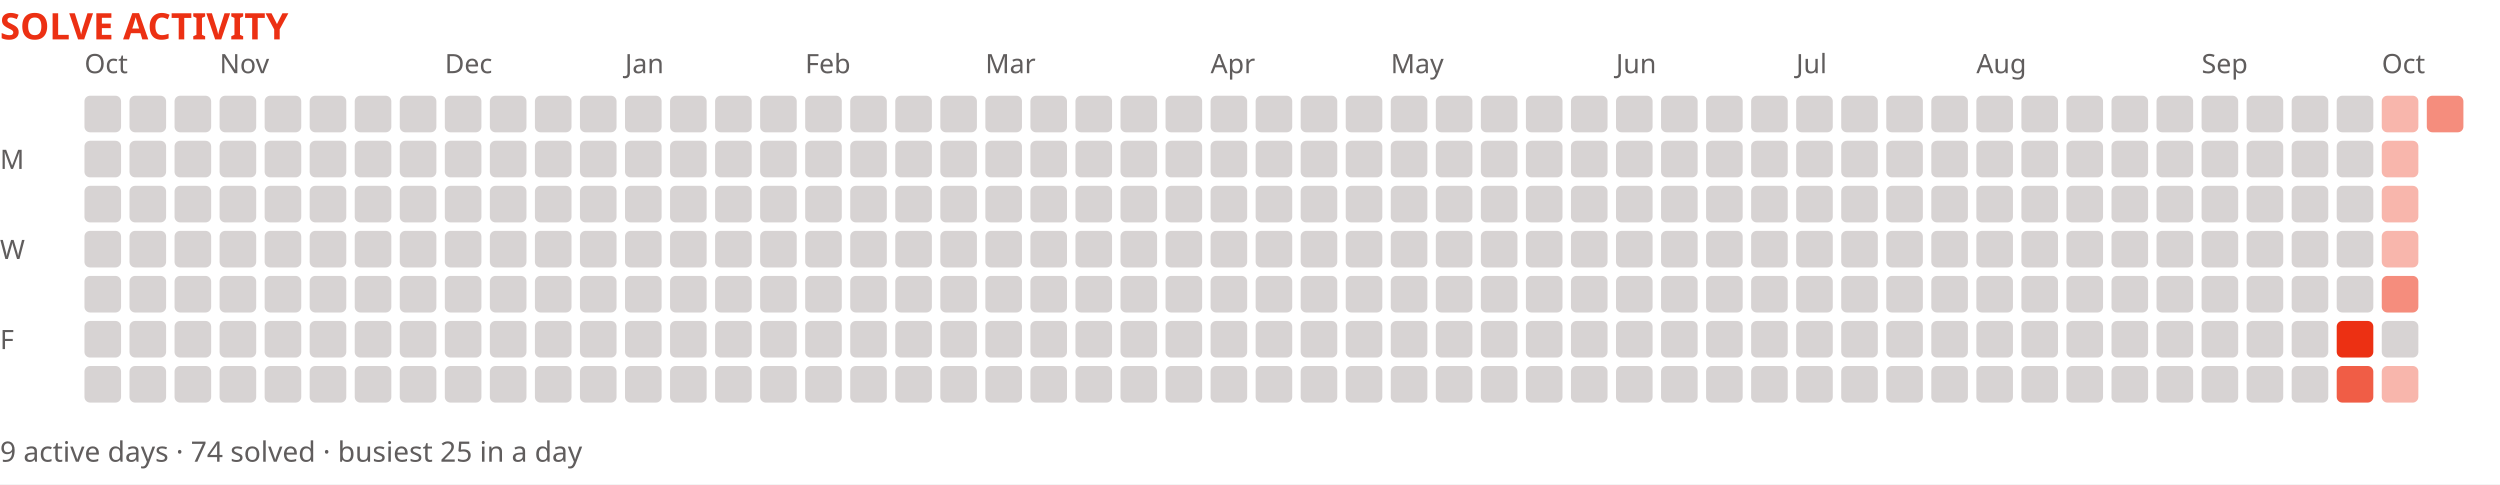
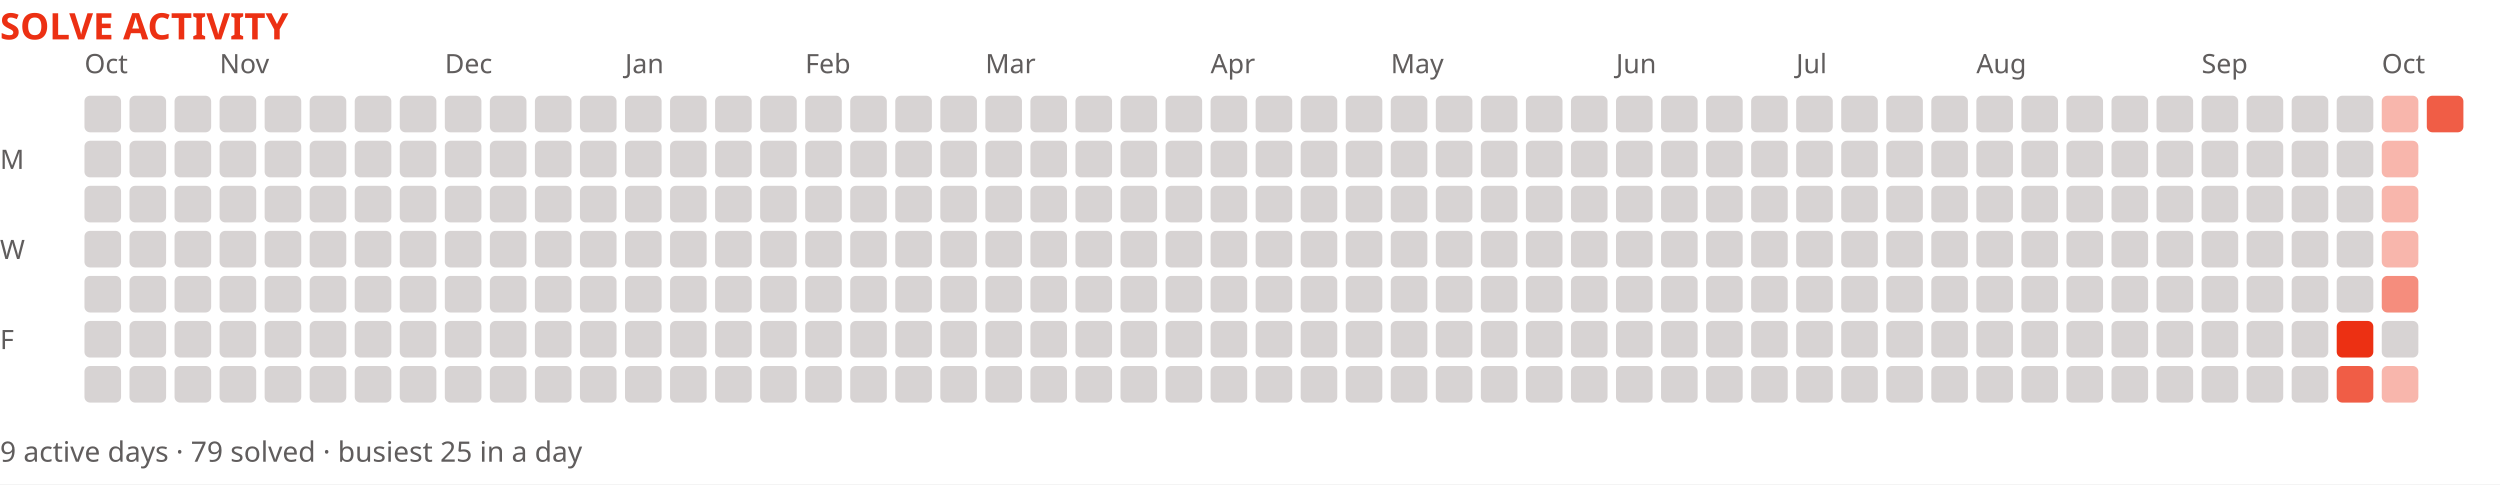
<svg xmlns="http://www.w3.org/2000/svg" width="888" height="172" viewBox="0 0 888 172" role="img" aria-label="Solve activity over the last year">
  <rect width="888" height="172" fill="#ffffff" />
  <text x="0" y="14" font-family="system-ui,sans-serif" font-size="13" font-weight="700" fill="#ec3013">SOLVE ACTIVITY</text>
  <text x="30" y="26" font-family="system-ui,sans-serif" font-size="9.5" fill="#605d5d">Oct</text>
  <text x="78" y="26" font-family="system-ui,sans-serif" font-size="9.5" fill="#605d5d">Nov</text>
  <text x="158" y="26" font-family="system-ui,sans-serif" font-size="9.5" fill="#605d5d">Dec</text>
  <text x="222" y="26" font-family="system-ui,sans-serif" font-size="9.5" fill="#605d5d">Jan</text>
  <text x="286" y="26" font-family="system-ui,sans-serif" font-size="9.5" fill="#605d5d">Feb</text>
  <text x="350" y="26" font-family="system-ui,sans-serif" font-size="9.5" fill="#605d5d">Mar</text>
  <text x="430" y="26" font-family="system-ui,sans-serif" font-size="9.5" fill="#605d5d">Apr</text>
  <text x="494" y="26" font-family="system-ui,sans-serif" font-size="9.5" fill="#605d5d">May</text>
  <text x="574" y="26" font-family="system-ui,sans-serif" font-size="9.5" fill="#605d5d">Jun</text>
  <text x="638" y="26" font-family="system-ui,sans-serif" font-size="9.5" fill="#605d5d">Jul</text>
  <text x="702" y="26" font-family="system-ui,sans-serif" font-size="9.5" fill="#605d5d">Aug</text>
  <text x="782" y="26" font-family="system-ui,sans-serif" font-size="9.5" fill="#605d5d">Sep</text>
  <text x="846" y="26" font-family="system-ui,sans-serif" font-size="9.5" fill="#605d5d">Oct</text>
  <text x="0" y="60" font-family="system-ui,sans-serif" font-size="9.5" fill="#605d5d">M</text>
  <text x="0" y="92" font-family="system-ui,sans-serif" font-size="9.5" fill="#605d5d">W</text>
  <text x="0" y="124" font-family="system-ui,sans-serif" font-size="9.5" fill="#605d5d">F</text>
  <rect x="30" y="34" width="13" height="13" fill="#d7d3d3" rx="2" />
  <rect x="30" y="50" width="13" height="13" fill="#d7d3d3" rx="2" />
  <rect x="30" y="66" width="13" height="13" fill="#d7d3d3" rx="2" />
  <rect x="30" y="82" width="13" height="13" fill="#d7d3d3" rx="2" />
  <rect x="30" y="98" width="13" height="13" fill="#d7d3d3" rx="2" />
  <rect x="30" y="114" width="13" height="13" fill="#d7d3d3" rx="2" />
  <rect x="30" y="130" width="13" height="13" fill="#d7d3d3" rx="2" />
  <rect x="46" y="34" width="13" height="13" fill="#d7d3d3" rx="2" />
  <rect x="46" y="50" width="13" height="13" fill="#d7d3d3" rx="2" />
  <rect x="46" y="66" width="13" height="13" fill="#d7d3d3" rx="2" />
  <rect x="46" y="82" width="13" height="13" fill="#d7d3d3" rx="2" />
  <rect x="46" y="98" width="13" height="13" fill="#d7d3d3" rx="2" />
  <rect x="46" y="114" width="13" height="13" fill="#d7d3d3" rx="2" />
  <rect x="46" y="130" width="13" height="13" fill="#d7d3d3" rx="2" />
  <rect x="62" y="34" width="13" height="13" fill="#d7d3d3" rx="2" />
  <rect x="62" y="50" width="13" height="13" fill="#d7d3d3" rx="2" />
  <rect x="62" y="66" width="13" height="13" fill="#d7d3d3" rx="2" />
  <rect x="62" y="82" width="13" height="13" fill="#d7d3d3" rx="2" />
  <rect x="62" y="98" width="13" height="13" fill="#d7d3d3" rx="2" />
  <rect x="62" y="114" width="13" height="13" fill="#d7d3d3" rx="2" />
  <rect x="62" y="130" width="13" height="13" fill="#d7d3d3" rx="2" />
  <rect x="78" y="34" width="13" height="13" fill="#d7d3d3" rx="2" />
  <rect x="78" y="50" width="13" height="13" fill="#d7d3d3" rx="2" />
  <rect x="78" y="66" width="13" height="13" fill="#d7d3d3" rx="2" />
  <rect x="78" y="82" width="13" height="13" fill="#d7d3d3" rx="2" />
  <rect x="78" y="98" width="13" height="13" fill="#d7d3d3" rx="2" />
  <rect x="78" y="114" width="13" height="13" fill="#d7d3d3" rx="2" />
  <rect x="78" y="130" width="13" height="13" fill="#d7d3d3" rx="2" />
  <rect x="94" y="34" width="13" height="13" fill="#d7d3d3" rx="2" />
  <rect x="94" y="50" width="13" height="13" fill="#d7d3d3" rx="2" />
  <rect x="94" y="66" width="13" height="13" fill="#d7d3d3" rx="2" />
  <rect x="94" y="82" width="13" height="13" fill="#d7d3d3" rx="2" />
  <rect x="94" y="98" width="13" height="13" fill="#d7d3d3" rx="2" />
  <rect x="94" y="114" width="13" height="13" fill="#d7d3d3" rx="2" />
  <rect x="94" y="130" width="13" height="13" fill="#d7d3d3" rx="2" />
  <rect x="110" y="34" width="13" height="13" fill="#d7d3d3" rx="2" />
  <rect x="110" y="50" width="13" height="13" fill="#d7d3d3" rx="2" />
  <rect x="110" y="66" width="13" height="13" fill="#d7d3d3" rx="2" />
  <rect x="110" y="82" width="13" height="13" fill="#d7d3d3" rx="2" />
  <rect x="110" y="98" width="13" height="13" fill="#d7d3d3" rx="2" />
  <rect x="110" y="114" width="13" height="13" fill="#d7d3d3" rx="2" />
  <rect x="110" y="130" width="13" height="13" fill="#d7d3d3" rx="2" />
  <rect x="126" y="34" width="13" height="13" fill="#d7d3d3" rx="2" />
  <rect x="126" y="50" width="13" height="13" fill="#d7d3d3" rx="2" />
  <rect x="126" y="66" width="13" height="13" fill="#d7d3d3" rx="2" />
  <rect x="126" y="82" width="13" height="13" fill="#d7d3d3" rx="2" />
  <rect x="126" y="98" width="13" height="13" fill="#d7d3d3" rx="2" />
  <rect x="126" y="114" width="13" height="13" fill="#d7d3d3" rx="2" />
  <rect x="126" y="130" width="13" height="13" fill="#d7d3d3" rx="2" />
  <rect x="142" y="34" width="13" height="13" fill="#d7d3d3" rx="2" />
  <rect x="142" y="50" width="13" height="13" fill="#d7d3d3" rx="2" />
  <rect x="142" y="66" width="13" height="13" fill="#d7d3d3" rx="2" />
  <rect x="142" y="82" width="13" height="13" fill="#d7d3d3" rx="2" />
  <rect x="142" y="98" width="13" height="13" fill="#d7d3d3" rx="2" />
  <rect x="142" y="114" width="13" height="13" fill="#d7d3d3" rx="2" />
  <rect x="142" y="130" width="13" height="13" fill="#d7d3d3" rx="2" />
  <rect x="158" y="34" width="13" height="13" fill="#d7d3d3" rx="2" />
  <rect x="158" y="50" width="13" height="13" fill="#d7d3d3" rx="2" />
  <rect x="158" y="66" width="13" height="13" fill="#d7d3d3" rx="2" />
  <rect x="158" y="82" width="13" height="13" fill="#d7d3d3" rx="2" />
  <rect x="158" y="98" width="13" height="13" fill="#d7d3d3" rx="2" />
  <rect x="158" y="114" width="13" height="13" fill="#d7d3d3" rx="2" />
  <rect x="158" y="130" width="13" height="13" fill="#d7d3d3" rx="2" />
  <rect x="174" y="34" width="13" height="13" fill="#d7d3d3" rx="2" />
  <rect x="174" y="50" width="13" height="13" fill="#d7d3d3" rx="2" />
  <rect x="174" y="66" width="13" height="13" fill="#d7d3d3" rx="2" />
  <rect x="174" y="82" width="13" height="13" fill="#d7d3d3" rx="2" />
  <rect x="174" y="98" width="13" height="13" fill="#d7d3d3" rx="2" />
  <rect x="174" y="114" width="13" height="13" fill="#d7d3d3" rx="2" />
  <rect x="174" y="130" width="13" height="13" fill="#d7d3d3" rx="2" />
  <rect x="190" y="34" width="13" height="13" fill="#d7d3d3" rx="2" />
  <rect x="190" y="50" width="13" height="13" fill="#d7d3d3" rx="2" />
  <rect x="190" y="66" width="13" height="13" fill="#d7d3d3" rx="2" />
  <rect x="190" y="82" width="13" height="13" fill="#d7d3d3" rx="2" />
  <rect x="190" y="98" width="13" height="13" fill="#d7d3d3" rx="2" />
  <rect x="190" y="114" width="13" height="13" fill="#d7d3d3" rx="2" />
  <rect x="190" y="130" width="13" height="13" fill="#d7d3d3" rx="2" />
  <rect x="206" y="34" width="13" height="13" fill="#d7d3d3" rx="2" />
  <rect x="206" y="50" width="13" height="13" fill="#d7d3d3" rx="2" />
  <rect x="206" y="66" width="13" height="13" fill="#d7d3d3" rx="2" />
  <rect x="206" y="82" width="13" height="13" fill="#d7d3d3" rx="2" />
  <rect x="206" y="98" width="13" height="13" fill="#d7d3d3" rx="2" />
  <rect x="206" y="114" width="13" height="13" fill="#d7d3d3" rx="2" />
  <rect x="206" y="130" width="13" height="13" fill="#d7d3d3" rx="2" />
  <rect x="222" y="34" width="13" height="13" fill="#d7d3d3" rx="2" />
  <rect x="222" y="50" width="13" height="13" fill="#d7d3d3" rx="2" />
  <rect x="222" y="66" width="13" height="13" fill="#d7d3d3" rx="2" />
  <rect x="222" y="82" width="13" height="13" fill="#d7d3d3" rx="2" />
  <rect x="222" y="98" width="13" height="13" fill="#d7d3d3" rx="2" />
  <rect x="222" y="114" width="13" height="13" fill="#d7d3d3" rx="2" />
  <rect x="222" y="130" width="13" height="13" fill="#d7d3d3" rx="2" />
  <rect x="238" y="34" width="13" height="13" fill="#d7d3d3" rx="2" />
  <rect x="238" y="50" width="13" height="13" fill="#d7d3d3" rx="2" />
  <rect x="238" y="66" width="13" height="13" fill="#d7d3d3" rx="2" />
  <rect x="238" y="82" width="13" height="13" fill="#d7d3d3" rx="2" />
  <rect x="238" y="98" width="13" height="13" fill="#d7d3d3" rx="2" />
  <rect x="238" y="114" width="13" height="13" fill="#d7d3d3" rx="2" />
  <rect x="238" y="130" width="13" height="13" fill="#d7d3d3" rx="2" />
  <rect x="254" y="34" width="13" height="13" fill="#d7d3d3" rx="2" />
  <rect x="254" y="50" width="13" height="13" fill="#d7d3d3" rx="2" />
  <rect x="254" y="66" width="13" height="13" fill="#d7d3d3" rx="2" />
  <rect x="254" y="82" width="13" height="13" fill="#d7d3d3" rx="2" />
  <rect x="254" y="98" width="13" height="13" fill="#d7d3d3" rx="2" />
  <rect x="254" y="114" width="13" height="13" fill="#d7d3d3" rx="2" />
  <rect x="254" y="130" width="13" height="13" fill="#d7d3d3" rx="2" />
  <rect x="270" y="34" width="13" height="13" fill="#d7d3d3" rx="2" />
  <rect x="270" y="50" width="13" height="13" fill="#d7d3d3" rx="2" />
  <rect x="270" y="66" width="13" height="13" fill="#d7d3d3" rx="2" />
  <rect x="270" y="82" width="13" height="13" fill="#d7d3d3" rx="2" />
  <rect x="270" y="98" width="13" height="13" fill="#d7d3d3" rx="2" />
  <rect x="270" y="114" width="13" height="13" fill="#d7d3d3" rx="2" />
  <rect x="270" y="130" width="13" height="13" fill="#d7d3d3" rx="2" />
  <rect x="286" y="34" width="13" height="13" fill="#d7d3d3" rx="2" />
  <rect x="286" y="50" width="13" height="13" fill="#d7d3d3" rx="2" />
  <rect x="286" y="66" width="13" height="13" fill="#d7d3d3" rx="2" />
  <rect x="286" y="82" width="13" height="13" fill="#d7d3d3" rx="2" />
  <rect x="286" y="98" width="13" height="13" fill="#d7d3d3" rx="2" />
  <rect x="286" y="114" width="13" height="13" fill="#d7d3d3" rx="2" />
  <rect x="286" y="130" width="13" height="13" fill="#d7d3d3" rx="2" />
  <rect x="302" y="34" width="13" height="13" fill="#d7d3d3" rx="2" />
  <rect x="302" y="50" width="13" height="13" fill="#d7d3d3" rx="2" />
  <rect x="302" y="66" width="13" height="13" fill="#d7d3d3" rx="2" />
  <rect x="302" y="82" width="13" height="13" fill="#d7d3d3" rx="2" />
  <rect x="302" y="98" width="13" height="13" fill="#d7d3d3" rx="2" />
  <rect x="302" y="114" width="13" height="13" fill="#d7d3d3" rx="2" />
  <rect x="302" y="130" width="13" height="13" fill="#d7d3d3" rx="2" />
  <rect x="318" y="34" width="13" height="13" fill="#d7d3d3" rx="2" />
  <rect x="318" y="50" width="13" height="13" fill="#d7d3d3" rx="2" />
  <rect x="318" y="66" width="13" height="13" fill="#d7d3d3" rx="2" />
  <rect x="318" y="82" width="13" height="13" fill="#d7d3d3" rx="2" />
  <rect x="318" y="98" width="13" height="13" fill="#d7d3d3" rx="2" />
  <rect x="318" y="114" width="13" height="13" fill="#d7d3d3" rx="2" />
  <rect x="318" y="130" width="13" height="13" fill="#d7d3d3" rx="2" />
  <rect x="334" y="34" width="13" height="13" fill="#d7d3d3" rx="2" />
  <rect x="334" y="50" width="13" height="13" fill="#d7d3d3" rx="2" />
  <rect x="334" y="66" width="13" height="13" fill="#d7d3d3" rx="2" />
  <rect x="334" y="82" width="13" height="13" fill="#d7d3d3" rx="2" />
  <rect x="334" y="98" width="13" height="13" fill="#d7d3d3" rx="2" />
  <rect x="334" y="114" width="13" height="13" fill="#d7d3d3" rx="2" />
  <rect x="334" y="130" width="13" height="13" fill="#d7d3d3" rx="2" />
  <rect x="350" y="34" width="13" height="13" fill="#d7d3d3" rx="2" />
  <rect x="350" y="50" width="13" height="13" fill="#d7d3d3" rx="2" />
  <rect x="350" y="66" width="13" height="13" fill="#d7d3d3" rx="2" />
  <rect x="350" y="82" width="13" height="13" fill="#d7d3d3" rx="2" />
  <rect x="350" y="98" width="13" height="13" fill="#d7d3d3" rx="2" />
  <rect x="350" y="114" width="13" height="13" fill="#d7d3d3" rx="2" />
  <rect x="350" y="130" width="13" height="13" fill="#d7d3d3" rx="2" />
  <rect x="366" y="34" width="13" height="13" fill="#d7d3d3" rx="2" />
  <rect x="366" y="50" width="13" height="13" fill="#d7d3d3" rx="2" />
  <rect x="366" y="66" width="13" height="13" fill="#d7d3d3" rx="2" />
  <rect x="366" y="82" width="13" height="13" fill="#d7d3d3" rx="2" />
  <rect x="366" y="98" width="13" height="13" fill="#d7d3d3" rx="2" />
  <rect x="366" y="114" width="13" height="13" fill="#d7d3d3" rx="2" />
  <rect x="366" y="130" width="13" height="13" fill="#d7d3d3" rx="2" />
  <rect x="382" y="34" width="13" height="13" fill="#d7d3d3" rx="2" />
  <rect x="382" y="50" width="13" height="13" fill="#d7d3d3" rx="2" />
  <rect x="382" y="66" width="13" height="13" fill="#d7d3d3" rx="2" />
  <rect x="382" y="82" width="13" height="13" fill="#d7d3d3" rx="2" />
  <rect x="382" y="98" width="13" height="13" fill="#d7d3d3" rx="2" />
  <rect x="382" y="114" width="13" height="13" fill="#d7d3d3" rx="2" />
  <rect x="382" y="130" width="13" height="13" fill="#d7d3d3" rx="2" />
  <rect x="398" y="34" width="13" height="13" fill="#d7d3d3" rx="2" />
  <rect x="398" y="50" width="13" height="13" fill="#d7d3d3" rx="2" />
  <rect x="398" y="66" width="13" height="13" fill="#d7d3d3" rx="2" />
  <rect x="398" y="82" width="13" height="13" fill="#d7d3d3" rx="2" />
  <rect x="398" y="98" width="13" height="13" fill="#d7d3d3" rx="2" />
  <rect x="398" y="114" width="13" height="13" fill="#d7d3d3" rx="2" />
  <rect x="398" y="130" width="13" height="13" fill="#d7d3d3" rx="2" />
  <rect x="414" y="34" width="13" height="13" fill="#d7d3d3" rx="2" />
  <rect x="414" y="50" width="13" height="13" fill="#d7d3d3" rx="2" />
  <rect x="414" y="66" width="13" height="13" fill="#d7d3d3" rx="2" />
  <rect x="414" y="82" width="13" height="13" fill="#d7d3d3" rx="2" />
  <rect x="414" y="98" width="13" height="13" fill="#d7d3d3" rx="2" />
  <rect x="414" y="114" width="13" height="13" fill="#d7d3d3" rx="2" />
  <rect x="414" y="130" width="13" height="13" fill="#d7d3d3" rx="2" />
  <rect x="430" y="34" width="13" height="13" fill="#d7d3d3" rx="2" />
  <rect x="430" y="50" width="13" height="13" fill="#d7d3d3" rx="2" />
  <rect x="430" y="66" width="13" height="13" fill="#d7d3d3" rx="2" />
  <rect x="430" y="82" width="13" height="13" fill="#d7d3d3" rx="2" />
  <rect x="430" y="98" width="13" height="13" fill="#d7d3d3" rx="2" />
  <rect x="430" y="114" width="13" height="13" fill="#d7d3d3" rx="2" />
  <rect x="430" y="130" width="13" height="13" fill="#d7d3d3" rx="2" />
  <rect x="446" y="34" width="13" height="13" fill="#d7d3d3" rx="2" />
  <rect x="446" y="50" width="13" height="13" fill="#d7d3d3" rx="2" />
  <rect x="446" y="66" width="13" height="13" fill="#d7d3d3" rx="2" />
  <rect x="446" y="82" width="13" height="13" fill="#d7d3d3" rx="2" />
  <rect x="446" y="98" width="13" height="13" fill="#d7d3d3" rx="2" />
  <rect x="446" y="114" width="13" height="13" fill="#d7d3d3" rx="2" />
  <rect x="446" y="130" width="13" height="13" fill="#d7d3d3" rx="2" />
  <rect x="462" y="34" width="13" height="13" fill="#d7d3d3" rx="2" />
  <rect x="462" y="50" width="13" height="13" fill="#d7d3d3" rx="2" />
  <rect x="462" y="66" width="13" height="13" fill="#d7d3d3" rx="2" />
  <rect x="462" y="82" width="13" height="13" fill="#d7d3d3" rx="2" />
  <rect x="462" y="98" width="13" height="13" fill="#d7d3d3" rx="2" />
  <rect x="462" y="114" width="13" height="13" fill="#d7d3d3" rx="2" />
  <rect x="462" y="130" width="13" height="13" fill="#d7d3d3" rx="2" />
  <rect x="478" y="34" width="13" height="13" fill="#d7d3d3" rx="2" />
  <rect x="478" y="50" width="13" height="13" fill="#d7d3d3" rx="2" />
  <rect x="478" y="66" width="13" height="13" fill="#d7d3d3" rx="2" />
  <rect x="478" y="82" width="13" height="13" fill="#d7d3d3" rx="2" />
  <rect x="478" y="98" width="13" height="13" fill="#d7d3d3" rx="2" />
  <rect x="478" y="114" width="13" height="13" fill="#d7d3d3" rx="2" />
  <rect x="478" y="130" width="13" height="13" fill="#d7d3d3" rx="2" />
  <rect x="494" y="34" width="13" height="13" fill="#d7d3d3" rx="2" />
  <rect x="494" y="50" width="13" height="13" fill="#d7d3d3" rx="2" />
  <rect x="494" y="66" width="13" height="13" fill="#d7d3d3" rx="2" />
  <rect x="494" y="82" width="13" height="13" fill="#d7d3d3" rx="2" />
  <rect x="494" y="98" width="13" height="13" fill="#d7d3d3" rx="2" />
  <rect x="494" y="114" width="13" height="13" fill="#d7d3d3" rx="2" />
  <rect x="494" y="130" width="13" height="13" fill="#d7d3d3" rx="2" />
  <rect x="510" y="34" width="13" height="13" fill="#d7d3d3" rx="2" />
  <rect x="510" y="50" width="13" height="13" fill="#d7d3d3" rx="2" />
  <rect x="510" y="66" width="13" height="13" fill="#d7d3d3" rx="2" />
  <rect x="510" y="82" width="13" height="13" fill="#d7d3d3" rx="2" />
  <rect x="510" y="98" width="13" height="13" fill="#d7d3d3" rx="2" />
  <rect x="510" y="114" width="13" height="13" fill="#d7d3d3" rx="2" />
  <rect x="510" y="130" width="13" height="13" fill="#d7d3d3" rx="2" />
  <rect x="526" y="34" width="13" height="13" fill="#d7d3d3" rx="2" />
  <rect x="526" y="50" width="13" height="13" fill="#d7d3d3" rx="2" />
  <rect x="526" y="66" width="13" height="13" fill="#d7d3d3" rx="2" />
  <rect x="526" y="82" width="13" height="13" fill="#d7d3d3" rx="2" />
  <rect x="526" y="98" width="13" height="13" fill="#d7d3d3" rx="2" />
  <rect x="526" y="114" width="13" height="13" fill="#d7d3d3" rx="2" />
  <rect x="526" y="130" width="13" height="13" fill="#d7d3d3" rx="2" />
  <rect x="542" y="34" width="13" height="13" fill="#d7d3d3" rx="2" />
  <rect x="542" y="50" width="13" height="13" fill="#d7d3d3" rx="2" />
  <rect x="542" y="66" width="13" height="13" fill="#d7d3d3" rx="2" />
  <rect x="542" y="82" width="13" height="13" fill="#d7d3d3" rx="2" />
  <rect x="542" y="98" width="13" height="13" fill="#d7d3d3" rx="2" />
  <rect x="542" y="114" width="13" height="13" fill="#d7d3d3" rx="2" />
  <rect x="542" y="130" width="13" height="13" fill="#d7d3d3" rx="2" />
  <rect x="558" y="34" width="13" height="13" fill="#d7d3d3" rx="2" />
  <rect x="558" y="50" width="13" height="13" fill="#d7d3d3" rx="2" />
  <rect x="558" y="66" width="13" height="13" fill="#d7d3d3" rx="2" />
  <rect x="558" y="82" width="13" height="13" fill="#d7d3d3" rx="2" />
  <rect x="558" y="98" width="13" height="13" fill="#d7d3d3" rx="2" />
  <rect x="558" y="114" width="13" height="13" fill="#d7d3d3" rx="2" />
  <rect x="558" y="130" width="13" height="13" fill="#d7d3d3" rx="2" />
  <rect x="574" y="34" width="13" height="13" fill="#d7d3d3" rx="2" />
  <rect x="574" y="50" width="13" height="13" fill="#d7d3d3" rx="2" />
  <rect x="574" y="66" width="13" height="13" fill="#d7d3d3" rx="2" />
  <rect x="574" y="82" width="13" height="13" fill="#d7d3d3" rx="2" />
  <rect x="574" y="98" width="13" height="13" fill="#d7d3d3" rx="2" />
  <rect x="574" y="114" width="13" height="13" fill="#d7d3d3" rx="2" />
  <rect x="574" y="130" width="13" height="13" fill="#d7d3d3" rx="2" />
  <rect x="590" y="34" width="13" height="13" fill="#d7d3d3" rx="2" />
  <rect x="590" y="50" width="13" height="13" fill="#d7d3d3" rx="2" />
  <rect x="590" y="66" width="13" height="13" fill="#d7d3d3" rx="2" />
  <rect x="590" y="82" width="13" height="13" fill="#d7d3d3" rx="2" />
  <rect x="590" y="98" width="13" height="13" fill="#d7d3d3" rx="2" />
  <rect x="590" y="114" width="13" height="13" fill="#d7d3d3" rx="2" />
  <rect x="590" y="130" width="13" height="13" fill="#d7d3d3" rx="2" />
  <rect x="606" y="34" width="13" height="13" fill="#d7d3d3" rx="2" />
  <rect x="606" y="50" width="13" height="13" fill="#d7d3d3" rx="2" />
  <rect x="606" y="66" width="13" height="13" fill="#d7d3d3" rx="2" />
  <rect x="606" y="82" width="13" height="13" fill="#d7d3d3" rx="2" />
  <rect x="606" y="98" width="13" height="13" fill="#d7d3d3" rx="2" />
  <rect x="606" y="114" width="13" height="13" fill="#d7d3d3" rx="2" />
  <rect x="606" y="130" width="13" height="13" fill="#d7d3d3" rx="2" />
  <rect x="622" y="34" width="13" height="13" fill="#d7d3d3" rx="2" />
  <rect x="622" y="50" width="13" height="13" fill="#d7d3d3" rx="2" />
  <rect x="622" y="66" width="13" height="13" fill="#d7d3d3" rx="2" />
  <rect x="622" y="82" width="13" height="13" fill="#d7d3d3" rx="2" />
  <rect x="622" y="98" width="13" height="13" fill="#d7d3d3" rx="2" />
  <rect x="622" y="114" width="13" height="13" fill="#d7d3d3" rx="2" />
  <rect x="622" y="130" width="13" height="13" fill="#d7d3d3" rx="2" />
  <rect x="638" y="34" width="13" height="13" fill="#d7d3d3" rx="2" />
  <rect x="638" y="50" width="13" height="13" fill="#d7d3d3" rx="2" />
  <rect x="638" y="66" width="13" height="13" fill="#d7d3d3" rx="2" />
  <rect x="638" y="82" width="13" height="13" fill="#d7d3d3" rx="2" />
  <rect x="638" y="98" width="13" height="13" fill="#d7d3d3" rx="2" />
  <rect x="638" y="114" width="13" height="13" fill="#d7d3d3" rx="2" />
  <rect x="638" y="130" width="13" height="13" fill="#d7d3d3" rx="2" />
  <rect x="654" y="34" width="13" height="13" fill="#d7d3d3" rx="2" />
  <rect x="654" y="50" width="13" height="13" fill="#d7d3d3" rx="2" />
  <rect x="654" y="66" width="13" height="13" fill="#d7d3d3" rx="2" />
  <rect x="654" y="82" width="13" height="13" fill="#d7d3d3" rx="2" />
  <rect x="654" y="98" width="13" height="13" fill="#d7d3d3" rx="2" />
  <rect x="654" y="114" width="13" height="13" fill="#d7d3d3" rx="2" />
  <rect x="654" y="130" width="13" height="13" fill="#d7d3d3" rx="2" />
  <rect x="670" y="34" width="13" height="13" fill="#d7d3d3" rx="2" />
  <rect x="670" y="50" width="13" height="13" fill="#d7d3d3" rx="2" />
  <rect x="670" y="66" width="13" height="13" fill="#d7d3d3" rx="2" />
  <rect x="670" y="82" width="13" height="13" fill="#d7d3d3" rx="2" />
  <rect x="670" y="98" width="13" height="13" fill="#d7d3d3" rx="2" />
  <rect x="670" y="114" width="13" height="13" fill="#d7d3d3" rx="2" />
  <rect x="670" y="130" width="13" height="13" fill="#d7d3d3" rx="2" />
  <rect x="686" y="34" width="13" height="13" fill="#d7d3d3" rx="2" />
  <rect x="686" y="50" width="13" height="13" fill="#d7d3d3" rx="2" />
  <rect x="686" y="66" width="13" height="13" fill="#d7d3d3" rx="2" />
  <rect x="686" y="82" width="13" height="13" fill="#d7d3d3" rx="2" />
  <rect x="686" y="98" width="13" height="13" fill="#d7d3d3" rx="2" />
  <rect x="686" y="114" width="13" height="13" fill="#d7d3d3" rx="2" />
  <rect x="686" y="130" width="13" height="13" fill="#d7d3d3" rx="2" />
  <rect x="702" y="34" width="13" height="13" fill="#d7d3d3" rx="2" />
  <rect x="702" y="50" width="13" height="13" fill="#d7d3d3" rx="2" />
  <rect x="702" y="66" width="13" height="13" fill="#d7d3d3" rx="2" />
  <rect x="702" y="82" width="13" height="13" fill="#d7d3d3" rx="2" />
  <rect x="702" y="98" width="13" height="13" fill="#d7d3d3" rx="2" />
  <rect x="702" y="114" width="13" height="13" fill="#d7d3d3" rx="2" />
  <rect x="702" y="130" width="13" height="13" fill="#d7d3d3" rx="2" />
  <rect x="718" y="34" width="13" height="13" fill="#d7d3d3" rx="2" />
  <rect x="718" y="50" width="13" height="13" fill="#d7d3d3" rx="2" />
  <rect x="718" y="66" width="13" height="13" fill="#d7d3d3" rx="2" />
  <rect x="718" y="82" width="13" height="13" fill="#d7d3d3" rx="2" />
  <rect x="718" y="98" width="13" height="13" fill="#d7d3d3" rx="2" />
  <rect x="718" y="114" width="13" height="13" fill="#d7d3d3" rx="2" />
  <rect x="718" y="130" width="13" height="13" fill="#d7d3d3" rx="2" />
  <rect x="734" y="34" width="13" height="13" fill="#d7d3d3" rx="2" />
  <rect x="734" y="50" width="13" height="13" fill="#d7d3d3" rx="2" />
  <rect x="734" y="66" width="13" height="13" fill="#d7d3d3" rx="2" />
  <rect x="734" y="82" width="13" height="13" fill="#d7d3d3" rx="2" />
  <rect x="734" y="98" width="13" height="13" fill="#d7d3d3" rx="2" />
  <rect x="734" y="114" width="13" height="13" fill="#d7d3d3" rx="2" />
  <rect x="734" y="130" width="13" height="13" fill="#d7d3d3" rx="2" />
  <rect x="750" y="34" width="13" height="13" fill="#d7d3d3" rx="2" />
  <rect x="750" y="50" width="13" height="13" fill="#d7d3d3" rx="2" />
  <rect x="750" y="66" width="13" height="13" fill="#d7d3d3" rx="2" />
  <rect x="750" y="82" width="13" height="13" fill="#d7d3d3" rx="2" />
  <rect x="750" y="98" width="13" height="13" fill="#d7d3d3" rx="2" />
  <rect x="750" y="114" width="13" height="13" fill="#d7d3d3" rx="2" />
  <rect x="750" y="130" width="13" height="13" fill="#d7d3d3" rx="2" />
  <rect x="766" y="34" width="13" height="13" fill="#d7d3d3" rx="2" />
  <rect x="766" y="50" width="13" height="13" fill="#d7d3d3" rx="2" />
  <rect x="766" y="66" width="13" height="13" fill="#d7d3d3" rx="2" />
  <rect x="766" y="82" width="13" height="13" fill="#d7d3d3" rx="2" />
  <rect x="766" y="98" width="13" height="13" fill="#d7d3d3" rx="2" />
  <rect x="766" y="114" width="13" height="13" fill="#d7d3d3" rx="2" />
  <rect x="766" y="130" width="13" height="13" fill="#d7d3d3" rx="2" />
  <rect x="782" y="34" width="13" height="13" fill="#d7d3d3" rx="2" />
  <rect x="782" y="50" width="13" height="13" fill="#d7d3d3" rx="2" />
  <rect x="782" y="66" width="13" height="13" fill="#d7d3d3" rx="2" />
  <rect x="782" y="82" width="13" height="13" fill="#d7d3d3" rx="2" />
  <rect x="782" y="98" width="13" height="13" fill="#d7d3d3" rx="2" />
  <rect x="782" y="114" width="13" height="13" fill="#d7d3d3" rx="2" />
  <rect x="782" y="130" width="13" height="13" fill="#d7d3d3" rx="2" />
  <rect x="798" y="34" width="13" height="13" fill="#d7d3d3" rx="2" />
  <rect x="798" y="50" width="13" height="13" fill="#d7d3d3" rx="2" />
  <rect x="798" y="66" width="13" height="13" fill="#d7d3d3" rx="2" />
  <rect x="798" y="82" width="13" height="13" fill="#d7d3d3" rx="2" />
  <rect x="798" y="98" width="13" height="13" fill="#d7d3d3" rx="2" />
  <rect x="798" y="114" width="13" height="13" fill="#d7d3d3" rx="2" />
  <rect x="798" y="130" width="13" height="13" fill="#d7d3d3" rx="2" />
  <rect x="814" y="34" width="13" height="13" fill="#d7d3d3" rx="2" />
  <rect x="814" y="50" width="13" height="13" fill="#d7d3d3" rx="2" />
  <rect x="814" y="66" width="13" height="13" fill="#d7d3d3" rx="2" />
  <rect x="814" y="82" width="13" height="13" fill="#d7d3d3" rx="2" />
  <rect x="814" y="98" width="13" height="13" fill="#d7d3d3" rx="2" />
  <rect x="814" y="114" width="13" height="13" fill="#d7d3d3" rx="2" />
  <rect x="814" y="130" width="13" height="13" fill="#d7d3d3" rx="2" />
  <rect x="830" y="34" width="13" height="13" fill="#d7d3d3" rx="2" />
  <rect x="830" y="50" width="13" height="13" fill="#d7d3d3" rx="2" />
  <rect x="830" y="66" width="13" height="13" fill="#d7d3d3" rx="2" />
  <rect x="830" y="82" width="13" height="13" fill="#d7d3d3" rx="2" />
  <rect x="830" y="98" width="13" height="13" fill="#d7d3d3" rx="2" />
  <rect x="830" y="114" width="13" height="13" fill="#ec3013" rx="2" />
  <rect x="830" y="130" width="13" height="13" fill="#ec3013c7" rx="2" />
  <rect x="846" y="34" width="13" height="13" fill="#ec301359" rx="2" />
  <rect x="846" y="50" width="13" height="13" fill="#ec301359" rx="2" />
  <rect x="846" y="66" width="13" height="13" fill="#ec301359" rx="2" />
  <rect x="846" y="82" width="13" height="13" fill="#ec301359" rx="2" />
  <rect x="846" y="98" width="13" height="13" fill="#ec30138c" rx="2" />
  <rect x="846" y="114" width="13" height="13" fill="#d7d3d3" rx="2" />
  <rect x="846" y="130" width="13" height="13" fill="#ec301359" rx="2" />
-   <rect x="862" y="34" width="13" height="13" fill="#ec30138c" rx="2" />
-   <text x="0" y="164" font-family="system-ui,sans-serif" font-size="10" fill="#605d5d">9 active days · 74 solved · busiest 25 in a day</text>
+   <rect x="862" y="34" width="13" height="13" fill="#ec3013c7" rx="2" />
+   <text x="0" y="164" font-family="system-ui,sans-serif" font-size="10" fill="#605d5d">9 active days · 79 solved · busiest 25 in a day</text>
</svg>
